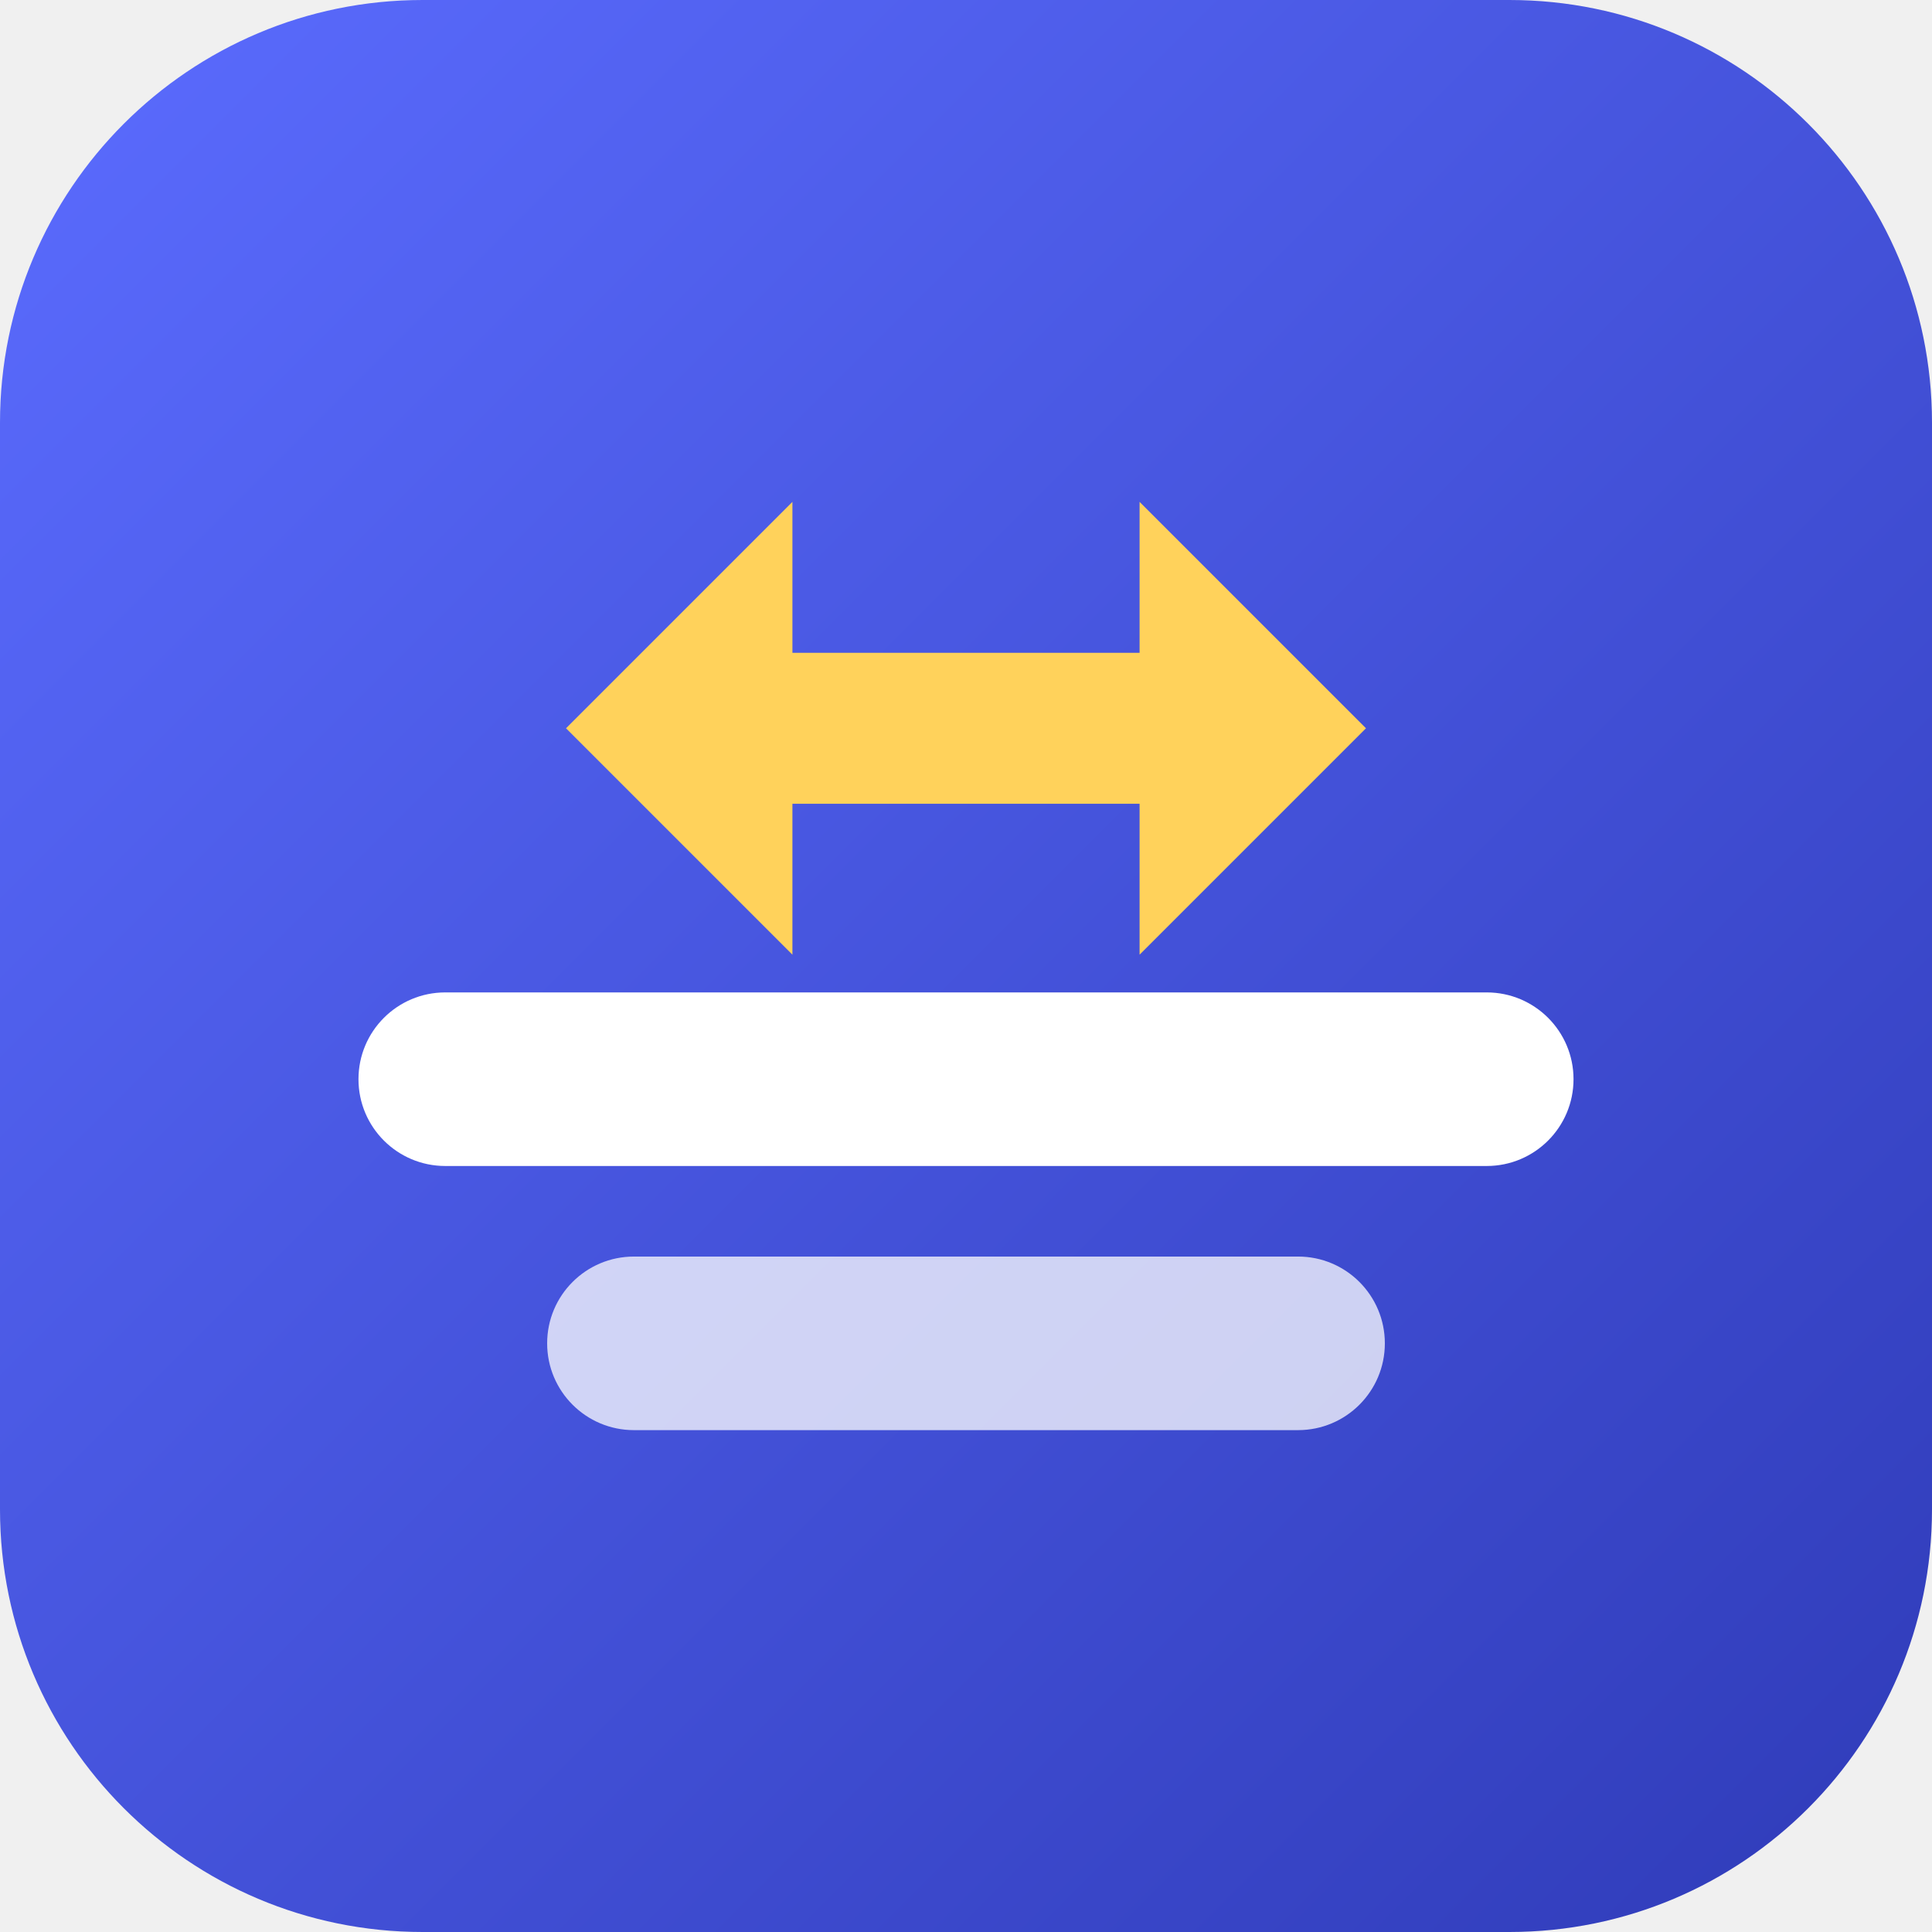
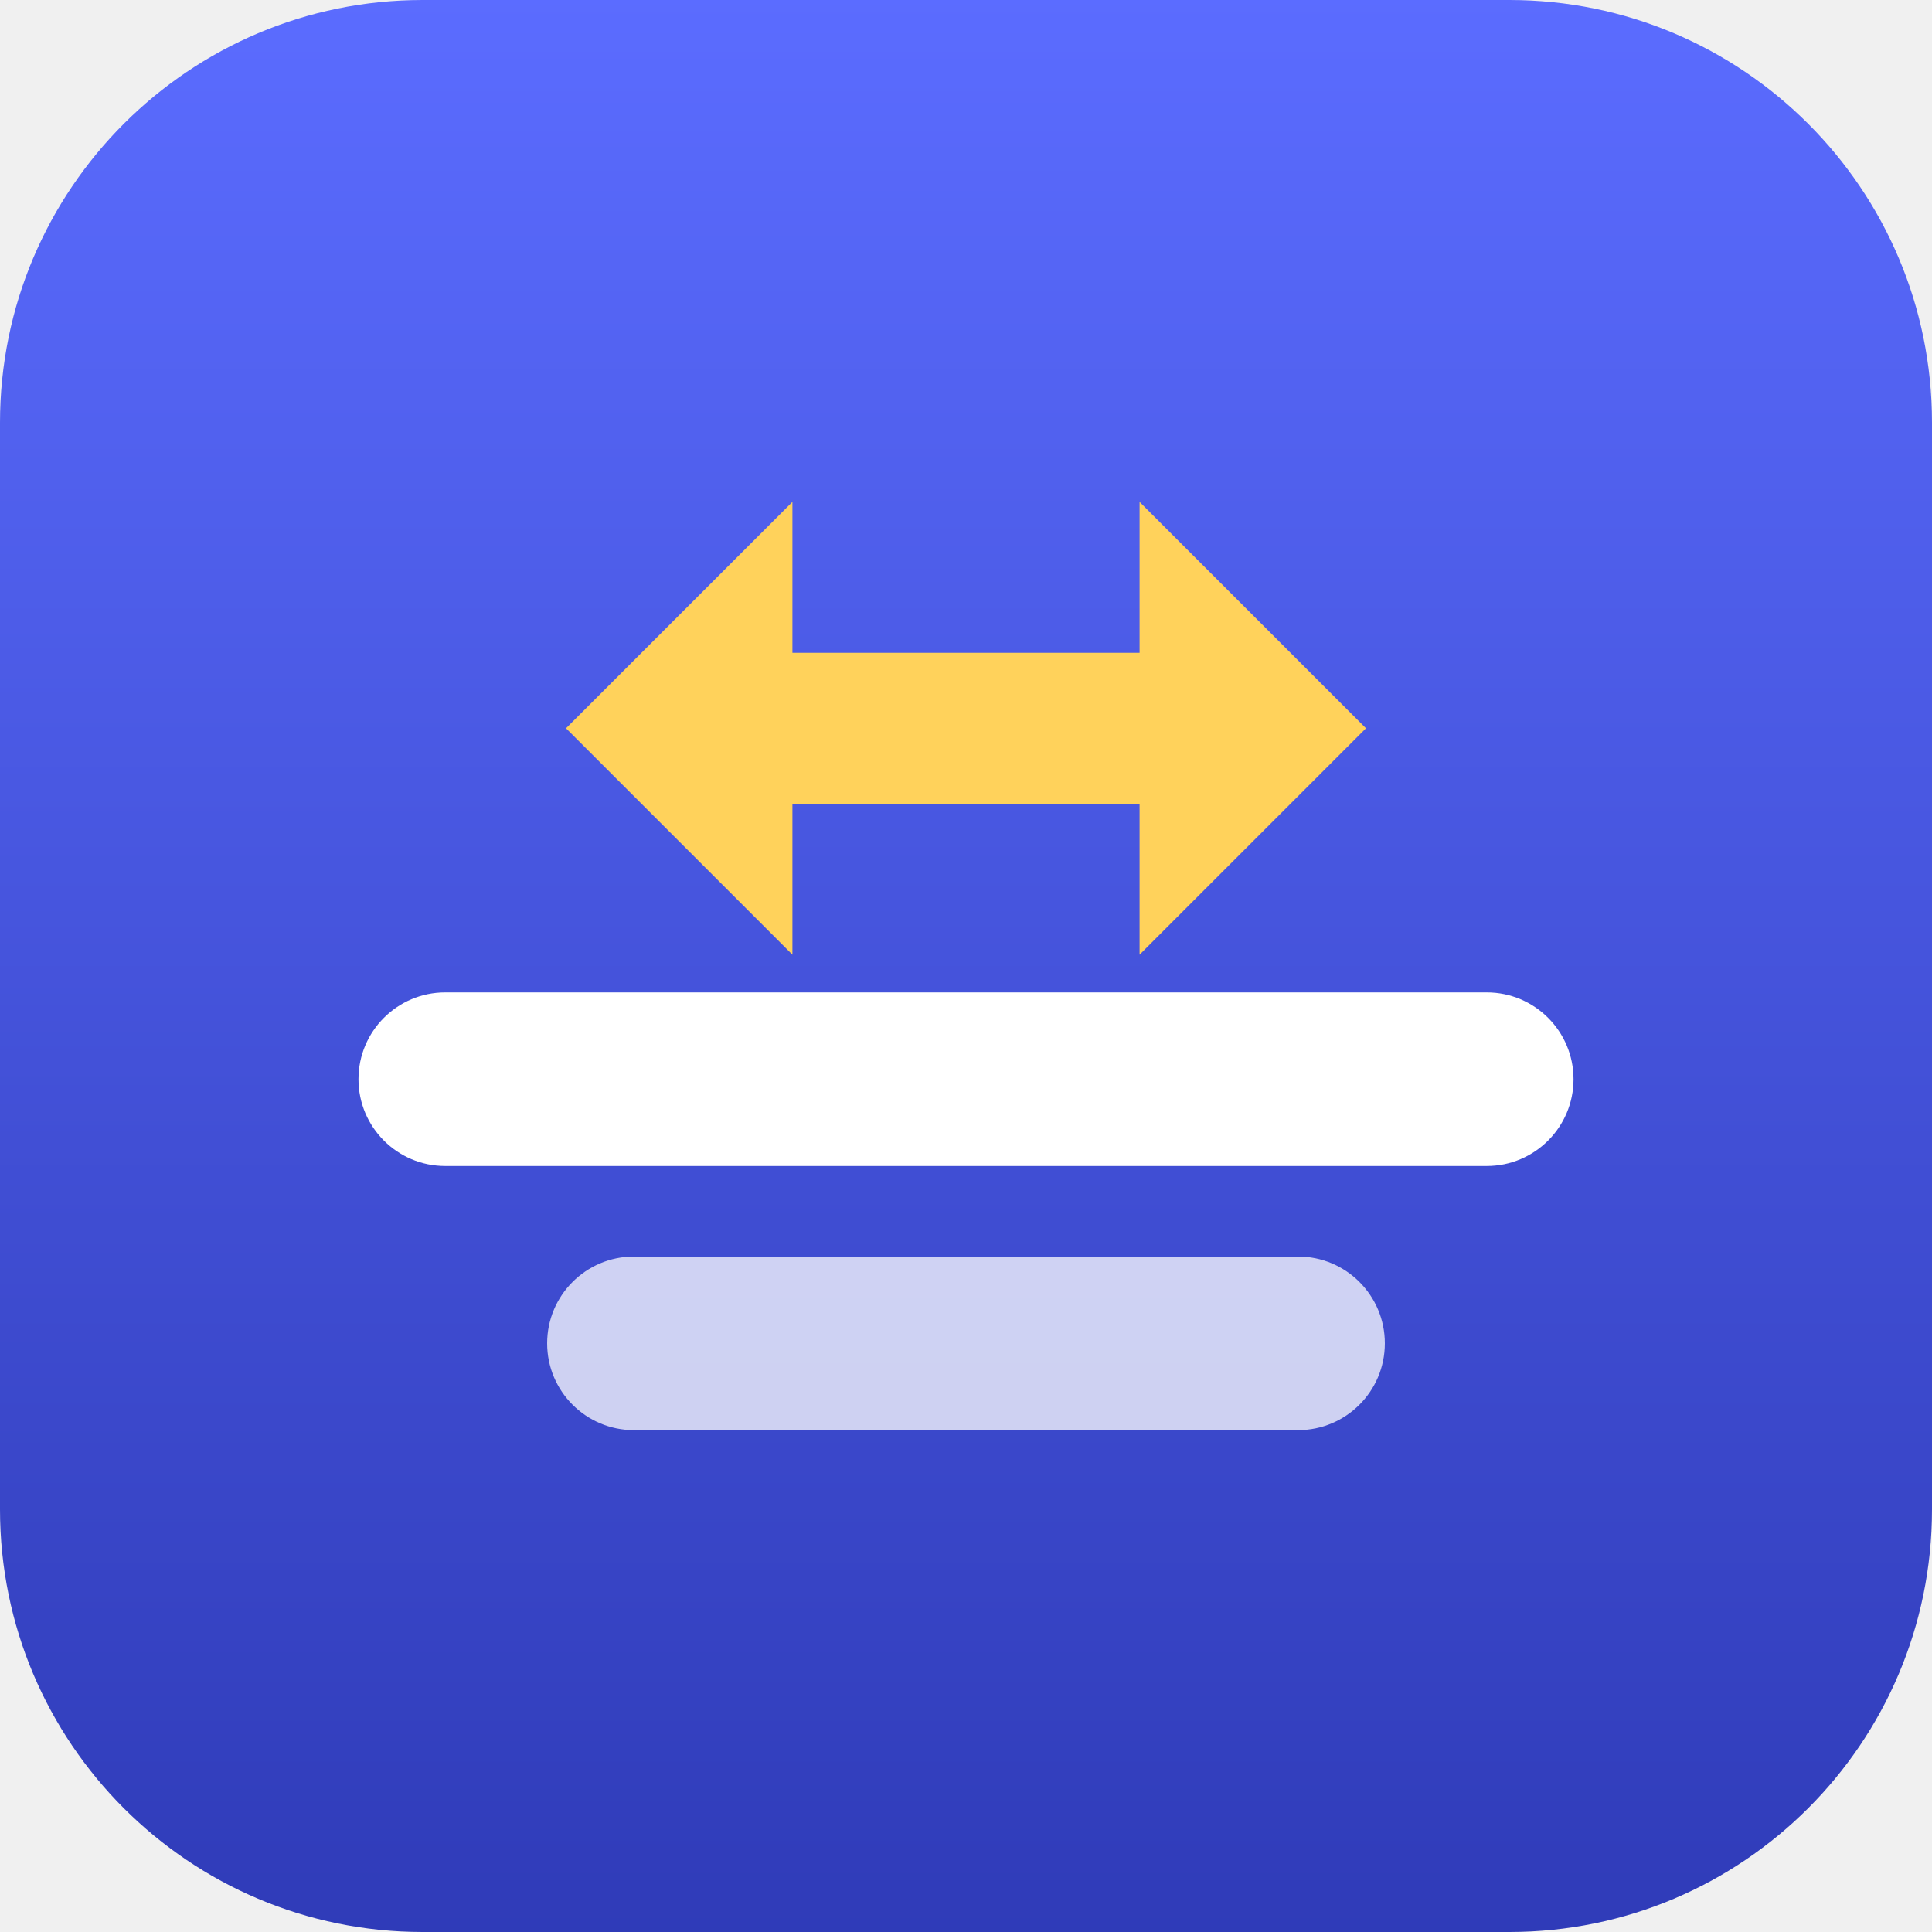
<svg xmlns="http://www.w3.org/2000/svg" viewBox="0 0 1024 1024">
  <defs>
-     <linearGradient id="bg" x1="0" y1="0" x2="1" y2="1">
+     <linearGradient id="bg" x1="0" y1="0" x2="0" y2="1">
      <stop offset="0" stop-color="#5b6cff" />
      <stop offset="1" stop-color="#2f3bb8" />
    </linearGradient>
  </defs>
  <rect x="0" y="0" width="1024" height="1024" rx="224" fill="url(#bg)" />
  <g transform="translate(0,30)">
    <path d="M300 356 L420 236 L420 316 L604 316 L604 236 L724 356 L604 476 L604 396 L420 396 L420 476 Z" fill="#ffd25b" />
    <rect x="190" y="496" width="644" height="92" rx="46" fill="#ffffff" />
    <rect x="290" y="636" width="444" height="92" rx="46" fill="#ffffff" opacity="0.75" />
  </g>
</svg>
